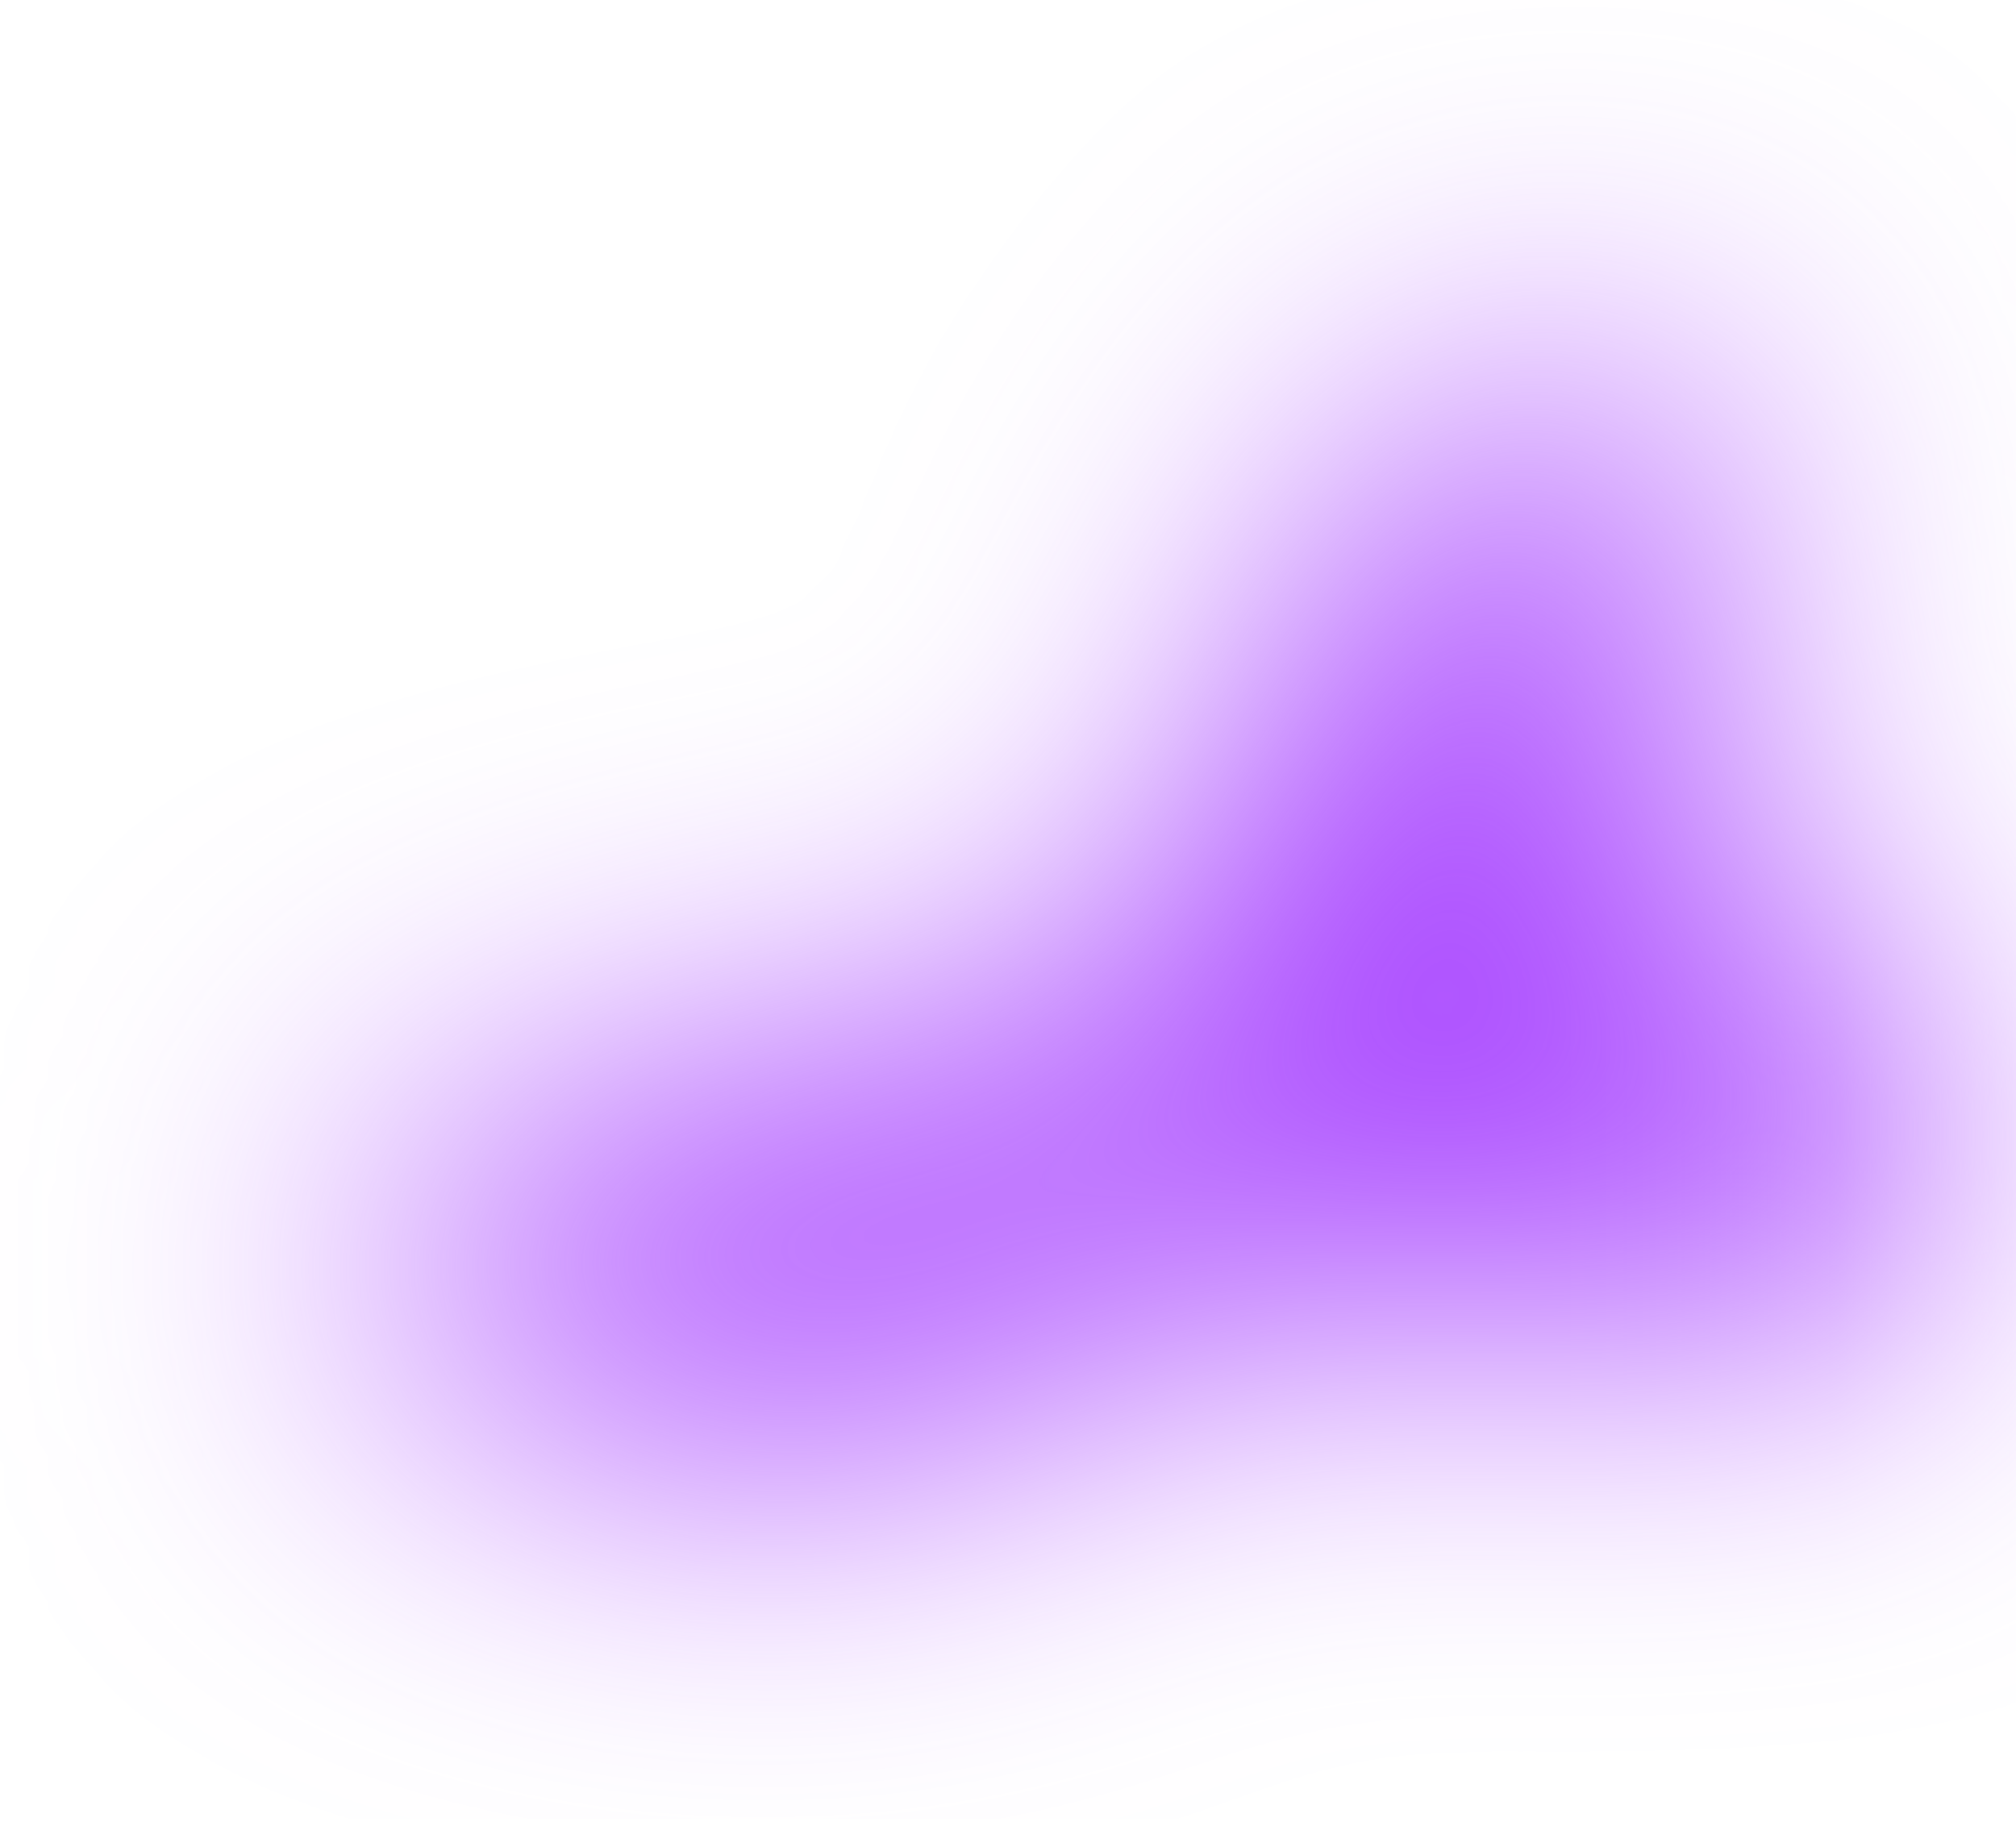
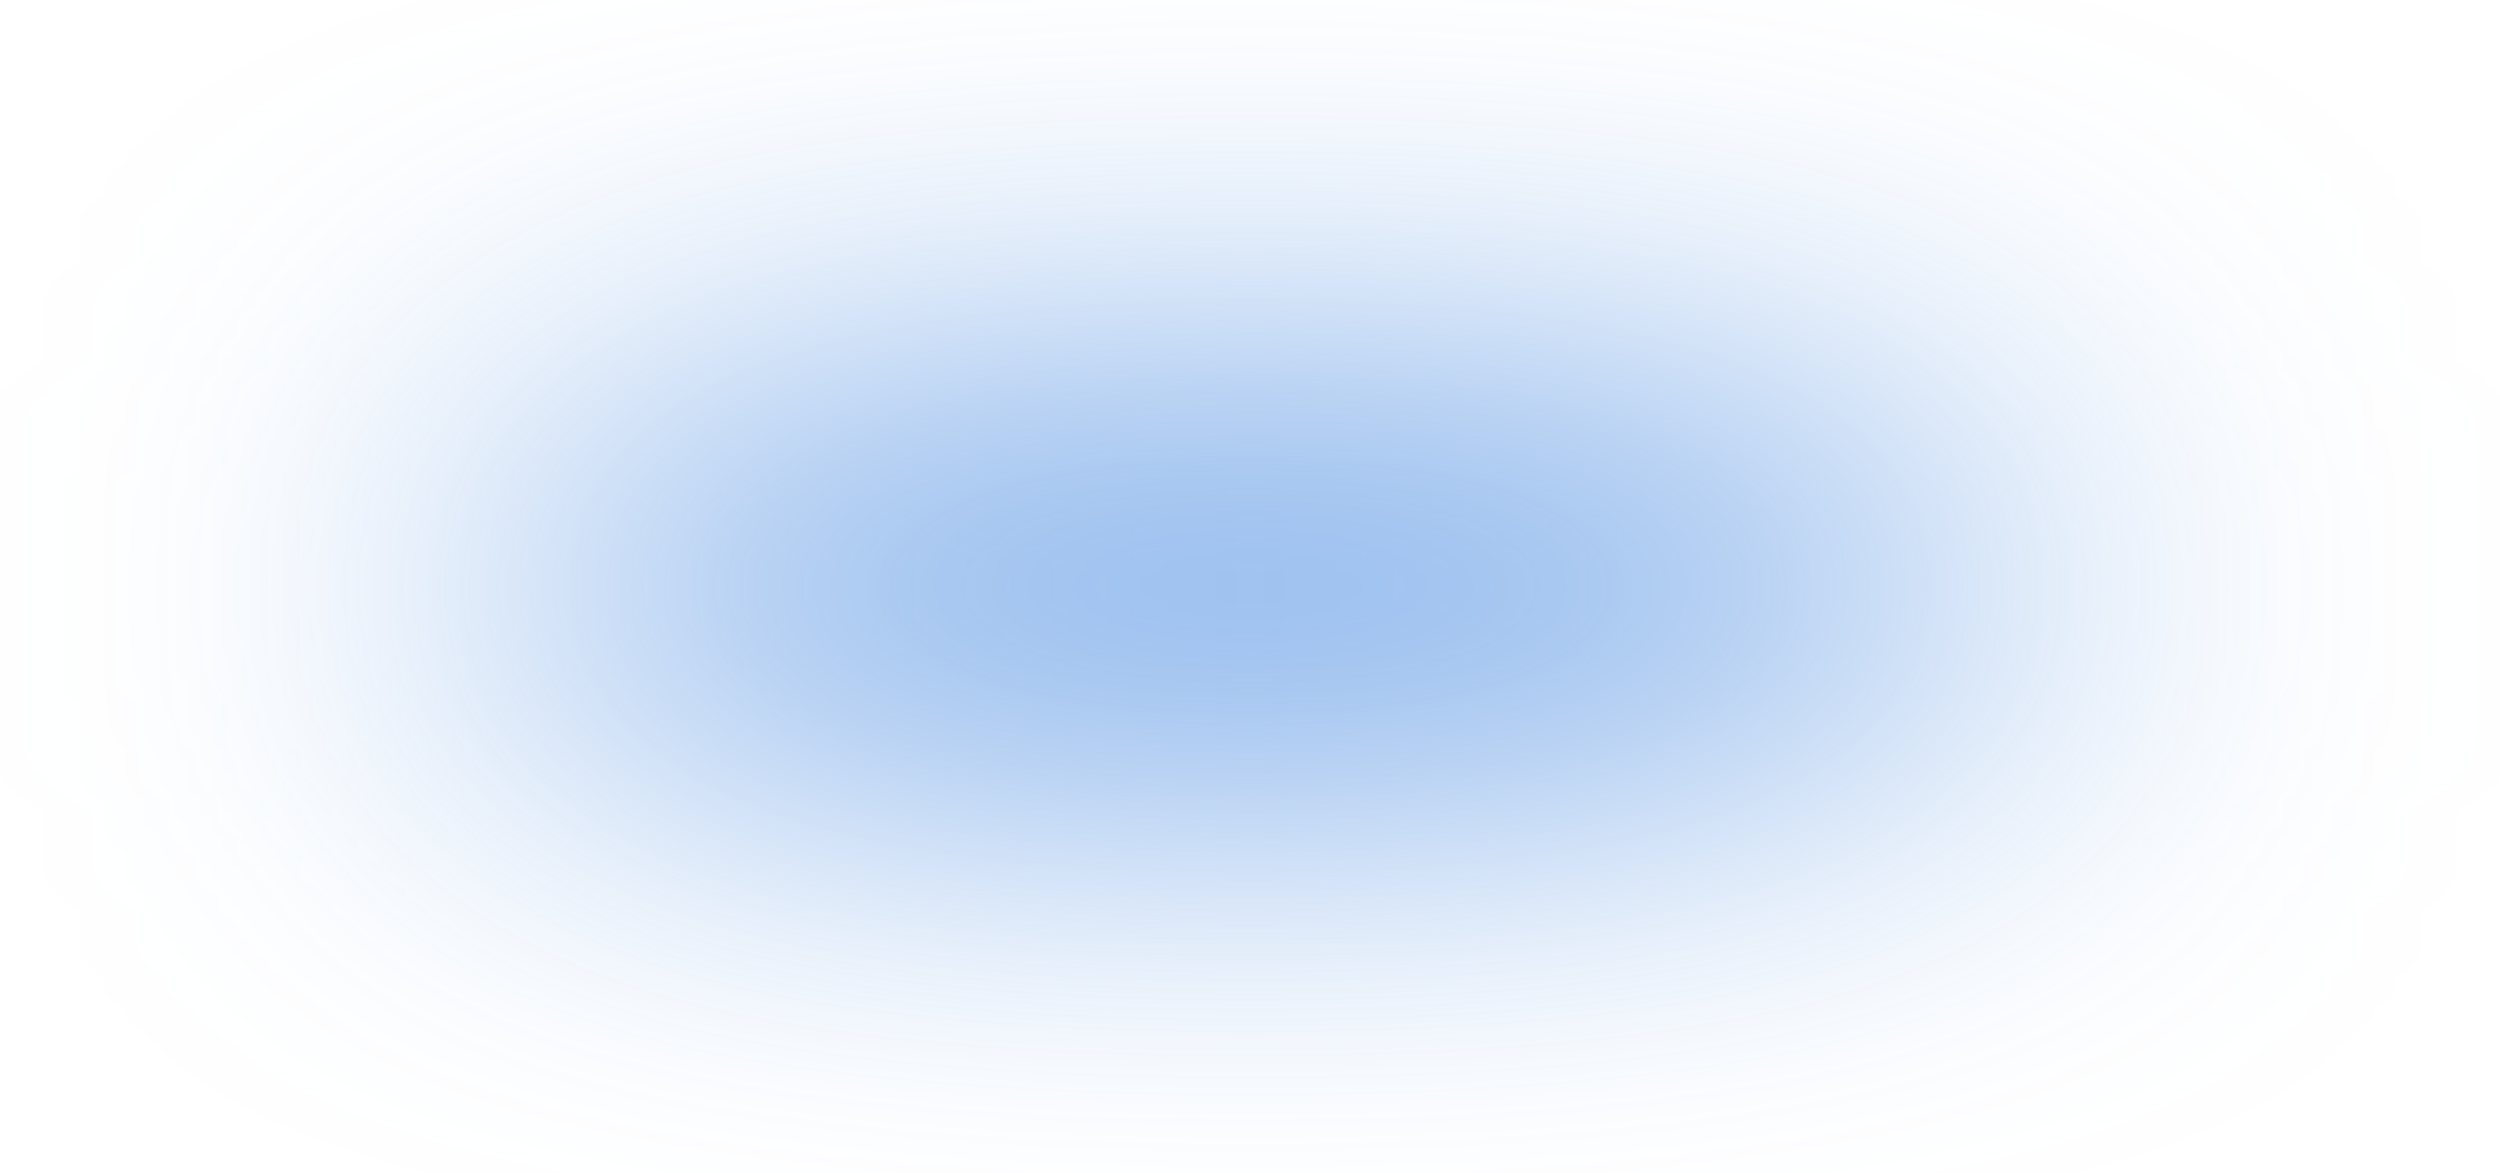
- <svg xmlns="http://www.w3.org/2000/svg" width="541" height="489" viewBox="0 0 541 489" fill="none">
-   <g filter="url(#filter0_f_11_29)">
-     <path d="M336.008 203.845C336.008 177.487 381.593 126.435 396.508 112.345C402.508 101.345 411.95 94.777 445.508 105.345C479.065 115.912 427.486 264.5 445.508 264.5C463.529 264.5 597.743 260 582.743 316.5C574.825 346.326 409.743 367.5 323.243 339C246.743 422.5 121.777 379.005 106.243 356.5C67.243 300 222.115 286.439 262.508 280.845C302.901 275.25 336.008 236.792 336.008 203.845Z" fill="#A238FF" />
+ <svg xmlns="http://www.w3.org/2000/svg" width="563" height="264" viewBox="0 0 563 264" fill="none">
+   <g filter="url(#filter0_f_11_32)">
+     <path d="M463 132C463 149.673 381.74 164 281.5 164C181.26 164 100 149.673 100 132C100 114.327 181.26 100 281.5 100C381.74 100 463 114.327 463 132Z" fill="#367FDE" />
  </g>
  <defs>
-     <filter id="filter0_f_11_29" x="0" y="0" width="683.91" height="488.069" filterUnits="userSpaceOnUse" color-interpolation-filters="sRGB">
+     <filter id="filter0_f_11_32" x="0" y="0" width="563" height="264" filterUnits="userSpaceOnUse" color-interpolation-filters="sRGB">
      <feFlood flood-opacity="0" result="BackgroundImageFix" />
      <feBlend mode="normal" in="SourceGraphic" in2="BackgroundImageFix" result="shape" />
-       <feGaussianBlur stdDeviation="50" result="effect1_foregroundBlur_11_29" />
+       <feGaussianBlur stdDeviation="50" result="effect1_foregroundBlur_11_32" />
    </filter>
  </defs>
</svg>
